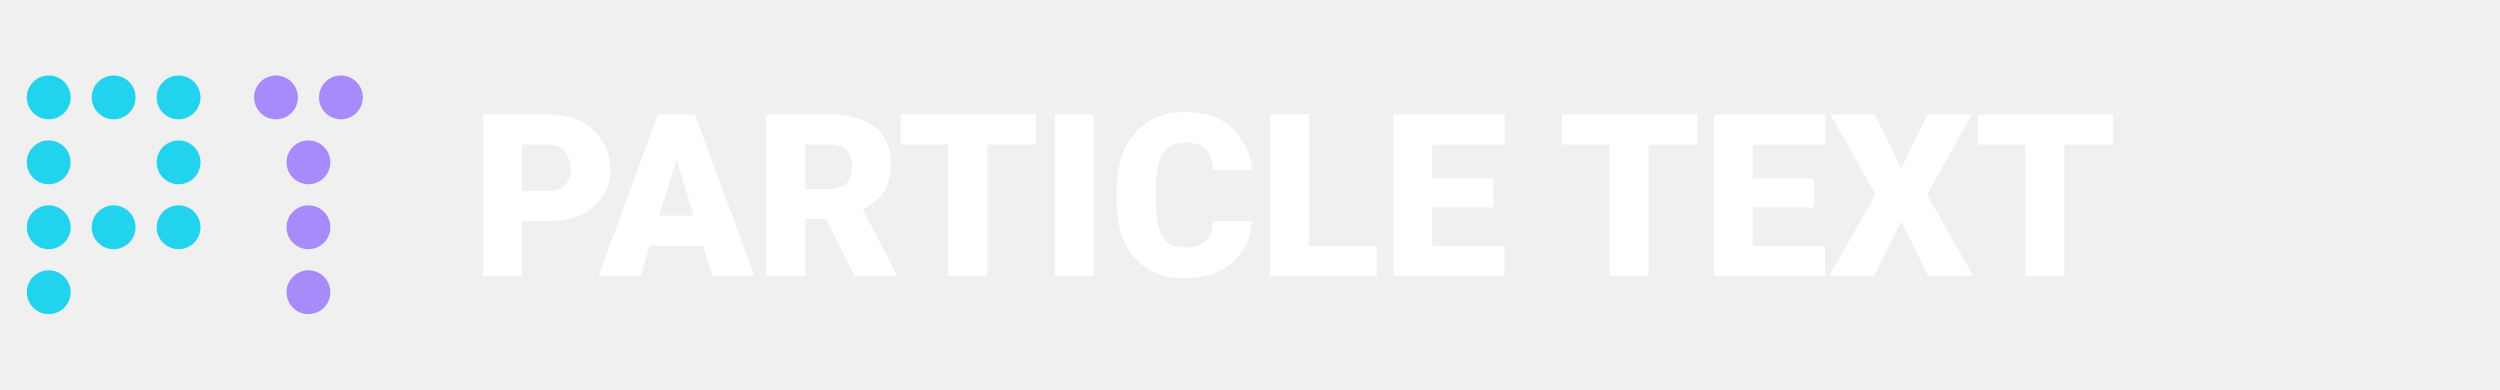
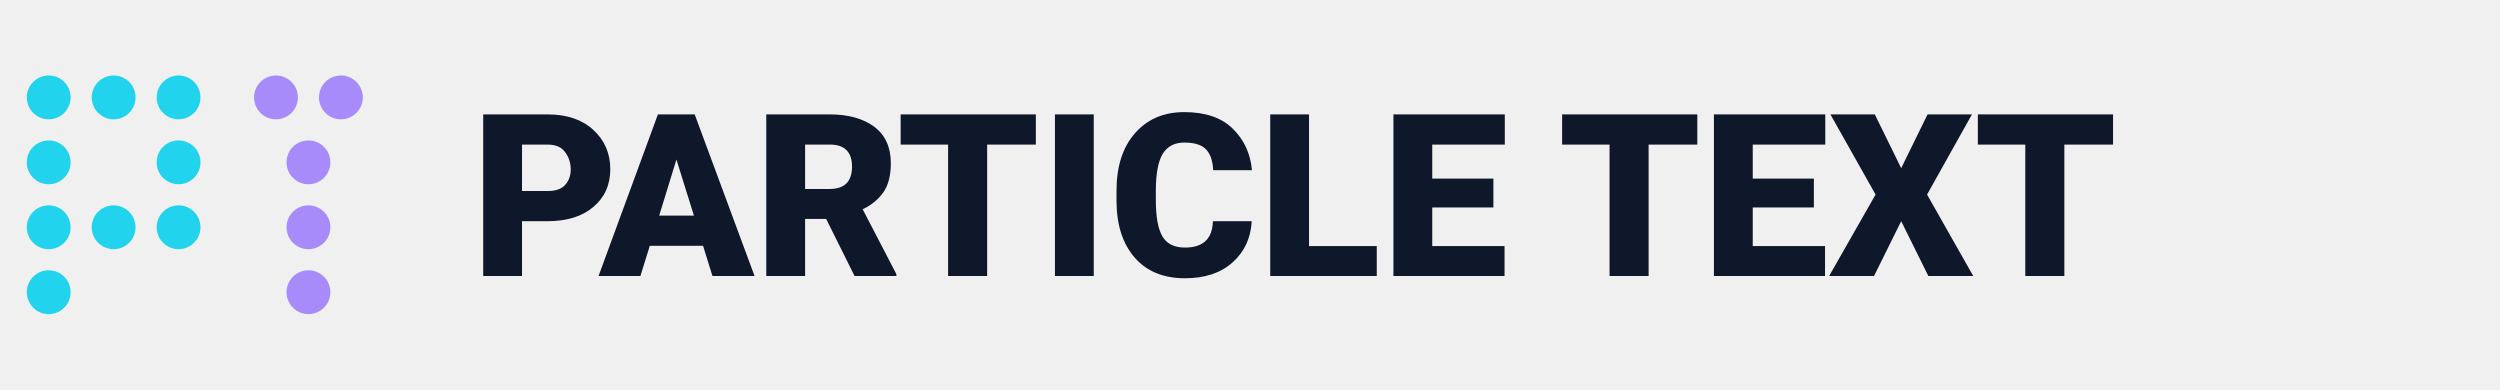
<svg xmlns="http://www.w3.org/2000/svg" viewBox="0 0 154 24" width="154" height="24">
  <g fill="#22D3EE">
    <circle cx="3" cy="6" r="1.35" />
    <circle cx="7" cy="6" r="1.35" />
    <circle cx="11" cy="6" r="1.35" />
    <circle cx="3" cy="10" r="1.35" />
    <circle cx="11" cy="10" r="1.35" />
    <circle cx="3" cy="14" r="1.35" />
    <circle cx="7" cy="14" r="1.35" />
    <circle cx="11" cy="14" r="1.35" />
    <circle cx="3" cy="18" r="1.35" />
  </g>
  <g fill="#A78BFA">
    <circle cx="17" cy="6" r="1.35" />
    <circle cx="21" cy="6" r="1.35" />
    <circle cx="19" cy="10" r="1.35" />
    <circle cx="19" cy="14" r="1.35" />
    <circle cx="19" cy="18" r="1.35" />
  </g>
-   <text x="29" y="17" fill="#FFFFFF" font-family="system-ui, -apple-system, 'Segoe UI', Roboto, sans-serif" font-weight="800" font-size="14">PARTICLE TEXT</text>
+   <text x="29" y="17" fill="#0F172A" font-family="system-ui, -apple-system, 'Segoe UI', Roboto, sans-serif" font-weight="800" font-size="14">PARTICLE TEXT</text>
</svg>
